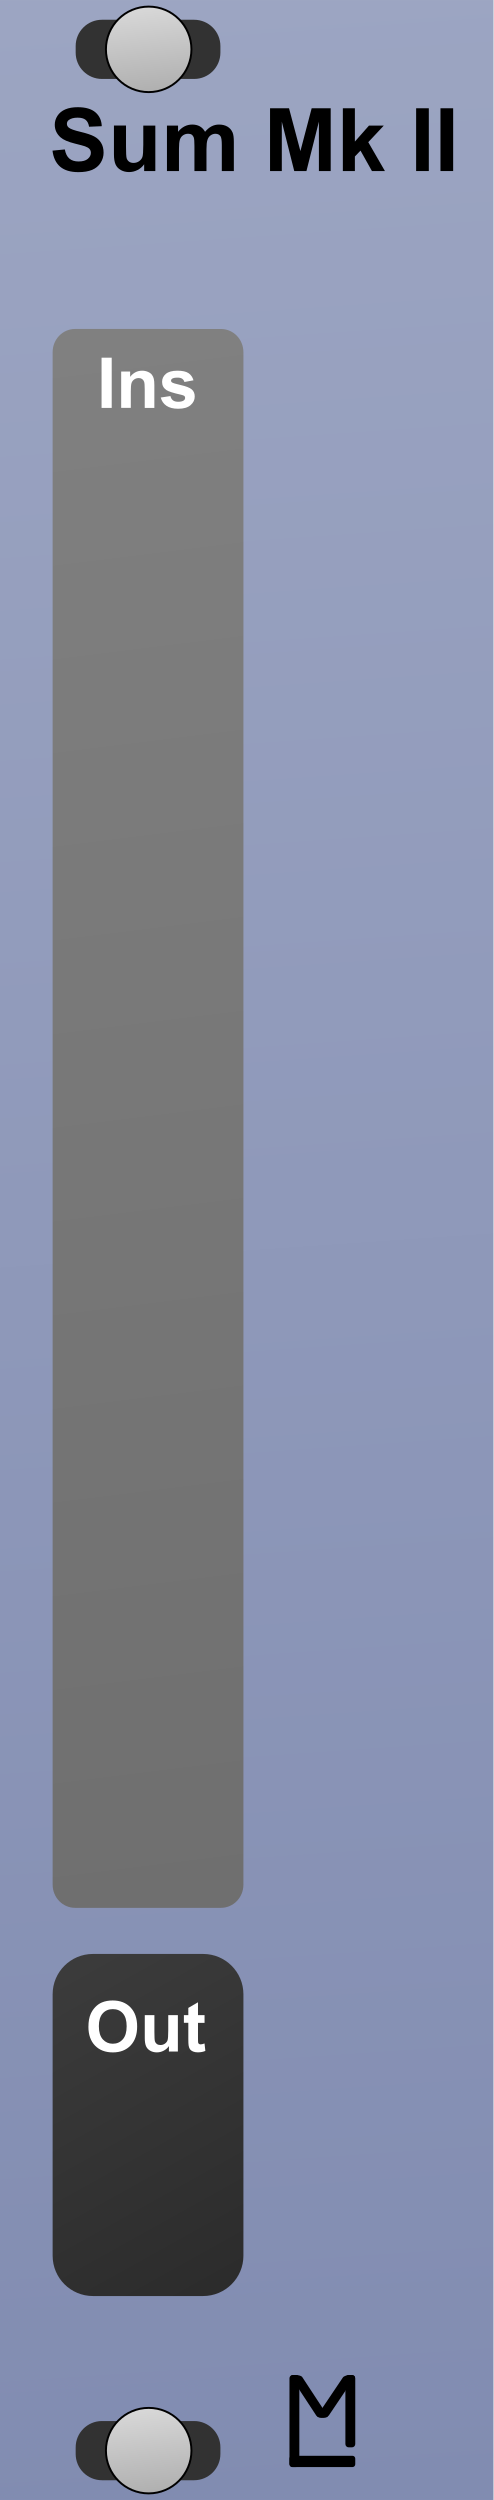
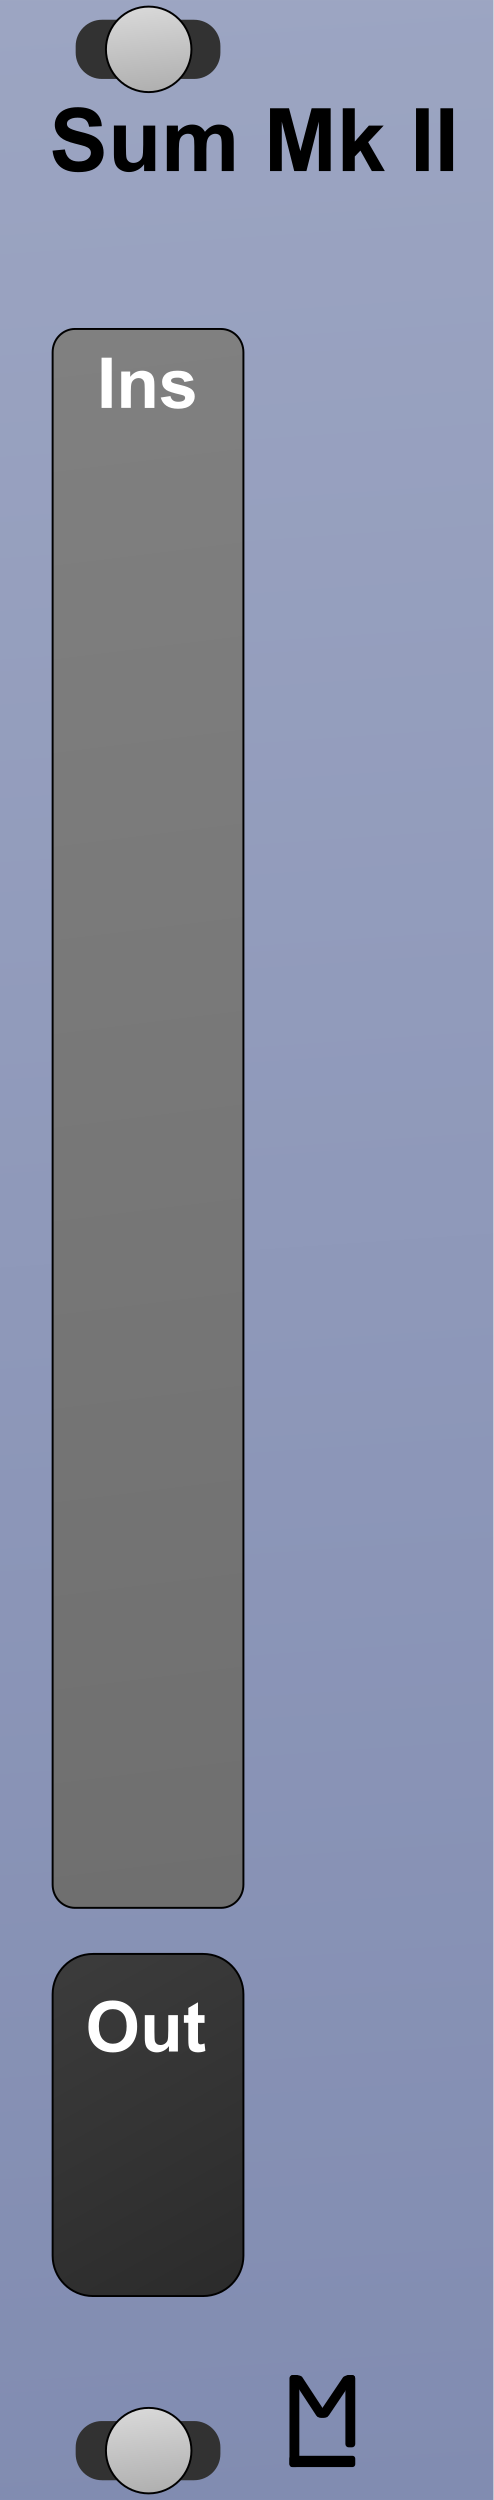
<svg xmlns="http://www.w3.org/2000/svg" xmlns:xlink="http://www.w3.org/1999/xlink" width="75" height="380" viewBox="0 0 19.844 100.542" version="1.1" id="svg8">
  <defs id="defs2">
    <linearGradient id="linearGradient888">
      <stop style="stop-color:#2b2b2b;stop-opacity:1" offset="0" id="stop884" />
      <stop style="stop-color:#3c3c3c;stop-opacity:1" offset="1" id="stop886" />
    </linearGradient>
    <linearGradient id="linearGradient880">
      <stop style="stop-color:#808080;stop-opacity:1;" offset="0" id="stop876" />
      <stop style="stop-color:#6f6f6f;stop-opacity:1" offset="1" id="stop878" />
    </linearGradient>
    <linearGradient gradientTransform="matrix(1.666667,0,0,1,0.1763848,-1e-5)" xlink:href="#linearGradient847" id="linearGradient849" x1="9e-008" y1="-3.7947288e-005" x2="11.642" y2="100.542" gradientUnits="userSpaceOnUse" />
    <linearGradient id="linearGradient847">
      <stop style="stop-color:#9ca5c2;stop-opacity:1;" offset="0" id="stop843" />
      <stop style="stop-color:#818cb1;stop-opacity:1" offset="1" id="stop845" />
    </linearGradient>
    <linearGradient xlink:href="#Transport" id="linearGradient963" gradientUnits="userSpaceOnUse" gradientTransform="translate(0.02645864,-197.2521)" x1="5.953" y1="197.517" x2="6.35" y2="201.221" />
    <linearGradient id="Transport">
      <stop id="stop1090" offset="0" style="stop-color:#d8d8d8;stop-opacity:1" />
      <stop id="stop1092" offset="1" style="stop-color:#acacac;stop-opacity:1" />
    </linearGradient>
    <linearGradient xlink:href="#Transport" id="linearGradient874" gradientUnits="userSpaceOnUse" gradientTransform="translate(0.02645864,-197.2521)" x1="5.953" y1="197.517" x2="6.35" y2="201.221" />
    <linearGradient xlink:href="#linearGradient880" id="linearGradient882" x1="1.914" y1="13.323" x2="9.757" y2="76.41" gradientUnits="userSpaceOnUse" />
    <linearGradient xlink:href="#linearGradient888" id="linearGradient890" x1="-9.525" y1="-288.798" x2="-1.852" y2="-275.04" gradientUnits="userSpaceOnUse" />
  </defs>
  <g id="layer2" transform="translate(0.264583,6.2806193e-6)">
    <g aria-label="M" style="font-style:normal;font-variant:normal;font-weight:bold;font-stretch:normal;font-size:19.756px;line-height:1.25;font-family:Arial;-inkscape-font-specification:'Arial, Bold';font-variant-ligatures:normal;font-variant-caps:normal;font-variant-numeric:normal;font-feature-settings:normal;text-align:start;letter-spacing:0px;word-spacing:0px;writing-mode:lr-tb;text-anchor:start;fill:#000000;fill-opacity:1;stroke:none;stroke-width:0.265" id="text4720" />
    <rect style="display:inline;fill:url(#linearGradient849);fill-opacity:1;stroke-width:0.187" id="rect4689-3" width="19.844" height="100.542" x="-0.265" y="-7.0117189e-006" />
    <g transform="translate(-0.2645854,-2e-5)" style="display:inline;stroke-width:1" id="g1019">
      <rect ry="1.058" rx="1.058" y="0.794" x="3.043" height="2.381" width="5.821" id="rect1112" style="opacity:1;fill:#323232;fill-opacity:1;stroke:none;stroke-width:0.079;stroke-linecap:square;stroke-linejoin:bevel;stroke-miterlimit:4;stroke-dasharray:none;stroke-opacity:1;paint-order:normal" />
      <path id="path1058" d="M 5.98,0.265 A 1.72,1.72 0 0 0 4.26,1.984 1.72,1.72 0 0 0 5.98,3.704 1.72,1.72 0 0 0 7.699,1.984 1.72,1.72 0 0 0 5.98,0.265 Z" style="opacity:1;fill:url(#linearGradient874);fill-opacity:1;stroke:#000000;stroke-width:0.079;stroke-linecap:square;stroke-linejoin:bevel;stroke-miterlimit:4;stroke-dasharray:none;stroke-opacity:1;paint-order:normal" />
    </g>
    <g style="display:inline;stroke-width:1" transform="translate(-0.2645843,96.5729)" id="g1019-5">
      <rect ry="1.058" rx="1.058" y="0.794" x="3.043" height="2.381" width="5.821" id="rect1112-8" style="opacity:1;fill:#323232;fill-opacity:1;stroke:none;stroke-width:0.079;stroke-linecap:square;stroke-linejoin:bevel;stroke-miterlimit:4;stroke-dasharray:none;stroke-opacity:1;paint-order:normal" />
      <path id="path1058-30" d="M 5.98,0.265 A 1.72,1.72 0 0 0 4.26,1.984 1.72,1.72 0 0 0 5.98,3.704 1.72,1.72 0 0 0 7.699,1.984 1.72,1.72 0 0 0 5.98,0.265 Z" style="opacity:1;fill:url(#linearGradient963);fill-opacity:1;stroke:#000000;stroke-width:0.079;stroke-linecap:square;stroke-linejoin:bevel;stroke-miterlimit:4;stroke-dasharray:none;stroke-opacity:1;paint-order:normal" />
    </g>
    <g id="g4799" transform="matrix(0.25,0,0,0.25,7.540625,74.61249)" style="fill:#000000;fill-opacity:1">
      <rect ry="0.529" y="83.608" x="15.346" height="14.817" width="1.587" id="rect4736" style="fill:#000000;fill-opacity:1;stroke-width:0.221" rx="0.529" />
      <rect ry="0.455" y="96.606" x="15.346" height="1.819" width="10.583" id="rect4738" style="fill:#000000;fill-opacity:1;stroke-width:0.274" rx="0.455" />
      <rect ry="0.529" y="83.608" x="24.342" height="11.642" width="1.587" id="rect4759" style="fill:#000000;fill-opacity:1;stroke-width:0.229" rx="0.529" />
      <rect rx="0.903" transform="matrix(1,0,0.5488541,0.8359182,0,0)" ry="0.374" y="100.02" x="-39.524" height="8.229" width="1.807" id="rect4759-7" style="fill:#000000;fill-opacity:1;stroke-width:0.206" />
      <rect rx="0.926" transform="matrix(1,0,0.5583794,-0.8295857,0,0)" ry="0.474" y="-109.076" x="80.485" height="8.292" width="1.852" id="rect4759-7-3" style="fill:#000000;fill-opacity:1;stroke-width:0.209" />
    </g>
-     <path style="opacity:1;fill:url(#linearGradient882);fill-opacity:1;stroke-width:0.901" d="m 2.756,13.229 c -0.501,0 -0.904,0.417 -0.904,0.935 v 61.629 c 0,0.518 0.403,0.935 0.904,0.935 h 5.865 c 0.501,0 0.904,-0.417 0.904,-0.935 V 14.165 c 0,-0.518 -0.403,-0.935 -0.904,-0.935 z" id="rect4778-7-6" />
+     <path style="opacity:1;fill:url(#linearGradient882);fill-opacity:1;stroke-width:0.079;stroke:#000000;stroke-opacity:1;stroke-miterlimit:4;stroke-dasharray:none" d="m 2.756,13.229 c -0.501,0 -0.904,0.417 -0.904,0.935 v 61.629 c 0,0.518 0.403,0.935 0.904,0.935 h 5.865 c 0.501,0 0.904,-0.417 0.904,-0.935 V 14.165 c 0,-0.518 -0.403,-0.935 -0.904,-0.935 z" id="rect4778-7-6" />
  </g>
  <g id="layer1" transform="translate(0.264583,-196.4583)">
-     <g aria-label="Sum Mk II" style="font-style:normal;font-variant:normal;font-weight:bold;font-stretch:normal;font-size:3.528px;line-height:1.25;font-family:Arial;-inkscape-font-specification:'Arial, Bold';font-variant-ligatures:normal;font-variant-caps:normal;font-variant-numeric:normal;font-feature-settings:normal;text-align:center;letter-spacing:0px;word-spacing:0px;writing-mode:lr-tb;text-anchor:middle;fill:#000000;fill-opacity:1;stroke:none;stroke-width:0.265" id="text3757">
-       <path d="m 1.847,202.516 0.496,-0.048 q 0.045,0.25 0.181,0.367 0.138,0.117 0.37,0.117 0.246,0 0.37,-0.103 0.126,-0.105 0.126,-0.245 0,-0.09 -0.053,-0.152 -0.052,-0.064 -0.183,-0.11 -0.09,-0.031 -0.408,-0.11 -0.41,-0.102 -0.575,-0.25 -0.233,-0.208 -0.233,-0.508 0,-0.193 0.109,-0.36 0.11,-0.169 0.315,-0.257 0.207,-0.088 0.498,-0.088 0.475,0 0.715,0.208 0.241,0.208 0.253,0.556 l -0.51,0.022 q -0.033,-0.195 -0.141,-0.279 -0.107,-0.086 -0.322,-0.086 -0.222,0 -0.348,0.091 -0.081,0.059 -0.081,0.157 0,0.09 0.076,0.153 0.096,0.081 0.469,0.169 0.372,0.088 0.549,0.183 0.179,0.093 0.279,0.257 0.102,0.162 0.102,0.401 0,0.217 -0.121,0.407 -0.121,0.189 -0.341,0.282 -0.22,0.091 -0.549,0.091 -0.479,0 -0.736,-0.22 -0.257,-0.222 -0.307,-0.646 z" id="path881" />
-       <path d="m 5.533,203.337 v -0.274 q -0.1,0.146 -0.264,0.231 -0.162,0.084 -0.343,0.084 -0.184,0 -0.331,-0.081 -0.146,-0.081 -0.212,-0.227 -0.065,-0.146 -0.065,-0.405 v -1.158 H 4.803 v 0.841 q 0,0.386 0.026,0.474 0.028,0.086 0.098,0.138 0.071,0.05 0.179,0.05 0.124,0 0.222,-0.067 0.098,-0.069 0.134,-0.169 0.036,-0.102 0.036,-0.494 v -0.772 h 0.484 v 1.829 z" id="path883" />
-       <path d="m 6.45,201.508 h 0.446 v 0.25 q 0.239,-0.291 0.57,-0.291 0.176,0 0.305,0.072 0.129,0.072 0.212,0.219 0.121,-0.146 0.26,-0.219 0.14,-0.072 0.298,-0.072 0.202,0 0.341,0.083 0.14,0.081 0.208,0.239 0.05,0.117 0.05,0.379 v 1.17 h -0.484 v -1.046 q 0,-0.272 -0.05,-0.351 -0.067,-0.103 -0.207,-0.103 -0.102,0 -0.191,0.062 -0.09,0.062 -0.129,0.183 -0.04,0.119 -0.04,0.377 v 0.878 h -0.484 v -1.003 q 0,-0.267 -0.026,-0.345 -0.026,-0.077 -0.081,-0.115 -0.053,-0.038 -0.146,-0.038 -0.112,0 -0.202,0.06 -0.09,0.06 -0.129,0.174 -0.038,0.114 -0.038,0.377 v 0.889 H 6.45 Z" id="path885" />
-       <path d="m 10.596,203.337 v -2.525 h 0.763 l 0.458,1.723 0.453,-1.723 h 0.765 v 2.525 h -0.474 v -1.988 l -0.501,1.988 h -0.491 l -0.5,-1.988 v 1.988 z" id="path887" />
-       <path d="m 13.524,203.337 v -2.525 h 0.484 v 1.34 l 0.567,-0.644 h 0.596 l -0.625,0.668 0.67,1.161 h -0.522 l -0.46,-0.822 -0.226,0.236 v 0.586 z" id="path889" />
-       <path d="m 16.471,203.337 v -2.525 h 0.51 v 2.525 z" id="path891" />
-       <path d="m 17.45,203.337 v -2.525 h 0.51 v 2.525 z" id="path893" />
+     <g aria-label="Sum Mk II" id="text3757" style="font-weight:bold;font-size:3.528px;line-height:1.25;font-family:Arial;-inkscape-font-specification:'Arial, Bold';text-align:center;letter-spacing:0px;word-spacing:0px;text-anchor:middle;stroke-width:0.265">
+       <path d="m 1.848,202.516 0.496,-0.048 q 0.045,0.25 0.181,0.367 0.138,0.117 0.37,0.117 0.246,0 0.37,-0.103 0.126,-0.105 0.126,-0.245 0,-0.09 -0.053,-0.152 -0.052,-0.064 -0.183,-0.11 -0.09,-0.031 -0.408,-0.11 -0.41,-0.102 -0.575,-0.25 -0.233,-0.208 -0.233,-0.508 0,-0.193 0.109,-0.36 0.11,-0.169 0.315,-0.257 0.207,-0.088 0.498,-0.088 0.475,0 0.715,0.208 0.241,0.208 0.253,0.556 l -0.51,0.022 q -0.033,-0.195 -0.141,-0.279 -0.107,-0.086 -0.322,-0.086 -0.222,0 -0.348,0.091 -0.081,0.059 -0.081,0.157 0,0.09 0.076,0.153 0.096,0.081 0.469,0.169 0.372,0.088 0.549,0.183 0.179,0.093 0.279,0.257 0.102,0.162 0.102,0.401 0,0.217 -0.121,0.407 -0.121,0.189 -0.341,0.282 -0.22,0.091 -0.549,0.091 -0.479,0 -0.736,-0.22 -0.257,-0.222 -0.307,-0.646 z" id="path994" />
+       <path d="m 5.531,203.337 v -0.274 q -0.1,0.146 -0.264,0.231 -0.162,0.084 -0.343,0.084 -0.184,0 -0.331,-0.081 -0.146,-0.081 -0.212,-0.227 -0.065,-0.146 -0.065,-0.405 v -1.158 h 0.484 v 0.841 q 0,0.386 0.026,0.474 0.028,0.086 0.098,0.138 0.071,0.05 0.179,0.05 0.124,0 0.222,-0.067 0.098,-0.069 0.134,-0.169 0.036,-0.102 0.036,-0.494 v -0.772 h 0.484 v 1.829 z" id="path996" />
+       <path d="M 6.445,201.508 H 6.891 v 0.25 q 0.239,-0.291 0.57,-0.291 0.176,0 0.305,0.072 0.129,0.072 0.212,0.219 0.121,-0.146 0.26,-0.219 0.14,-0.072 0.298,-0.072 0.202,0 0.341,0.083 0.14,0.081 0.208,0.239 0.05,0.117 0.05,0.379 v 1.17 H 8.652 v -1.046 q 0,-0.272 -0.05,-0.351 -0.067,-0.103 -0.207,-0.103 -0.102,0 -0.191,0.062 -0.09,0.062 -0.129,0.183 -0.04,0.119 -0.04,0.377 v 0.878 H 7.551 v -1.003 q 0,-0.267 -0.026,-0.345 -0.026,-0.077 -0.081,-0.115 -0.053,-0.038 -0.146,-0.038 -0.112,0 -0.202,0.06 -0.09,0.06 -0.129,0.174 -0.038,0.114 -0.038,0.377 v 0.889 H 6.445 Z" id="path998" />
+       <path d="m 10.595,203.337 v -2.525 h 0.763 l 0.458,1.723 0.453,-1.723 h 0.765 v 2.525 h -0.474 v -1.988 l -0.501,1.988 h -0.491 l -0.5,-1.988 v 1.988 z" id="path1000" />
+       <path d="m 13.52,203.337 v -2.525 h 0.484 v 1.34 l 0.567,-0.644 h 0.596 l -0.625,0.668 0.67,1.161 h -0.522 l -0.46,-0.822 -0.226,0.236 v 0.586 z" id="path1002" />
+       <path d="m 16.467,203.337 v -2.525 h 0.51 v 2.525 z" id="path1004" />
+       <path d="m 17.447,203.337 v -2.525 h 0.51 v 2.525 z" id="path1006" />
    </g>
-     <rect style="fill:url(#linearGradient890);fill-opacity:1;stroke-width:0.419" id="rect4778" width="7.673" height="13.758" x="-9.525" y="-288.798" ry="1.621" transform="scale(-1)" rx="1.621" />
-     <g aria-label="Ins" style="font-style:normal;font-variant:normal;font-weight:bold;font-stretch:normal;font-size:2.822px;line-height:1.25;font-family:Arial;-inkscape-font-specification:'Arial, Bold';font-variant-ligatures:normal;font-variant-caps:normal;font-variant-numeric:normal;font-feature-settings:normal;text-align:start;letter-spacing:0px;word-spacing:0px;writing-mode:lr-tb;text-anchor:start;fill:#ffffff;fill-opacity:1;stroke:none;stroke-width:0.265" id="text4847">
-       <path d="m 3.82,212.863 v -2.02 H 4.228 v 2.02 z" id="path874" />
-       <path d="M 5.943,212.863 H 5.556 v -0.747 q 0,-0.237 -0.025,-0.306 -0.025,-0.07 -0.081,-0.109 -0.055,-0.039 -0.134,-0.039 -0.101,0 -0.181,0.055 -0.08,0.055 -0.11,0.146 -0.029,0.091 -0.029,0.336 v 0.663 H 4.609 v -1.463 h 0.36 v 0.215 q 0.192,-0.248 0.482,-0.248 0.128,0 0.234,0.047 0.106,0.045 0.16,0.117 0.055,0.072 0.076,0.163 0.022,0.091 0.022,0.26 z" id="path876" />
-       <path d="m 6.201,212.445 0.389,-0.059 q 0.025,0.113 0.101,0.172 0.076,0.058 0.212,0.058 0.15,0 0.226,-0.055 0.051,-0.039 0.051,-0.103 0,-0.044 -0.028,-0.073 -0.029,-0.028 -0.13,-0.051 -0.469,-0.103 -0.594,-0.189 -0.174,-0.119 -0.174,-0.329 0,-0.19 0.15,-0.32 0.15,-0.13 0.466,-0.13 0.3,0 0.446,0.098 0.146,0.098 0.201,0.289 l -0.365,0.068 q -0.023,-0.085 -0.09,-0.131 -0.065,-0.045 -0.186,-0.045 -0.153,0 -0.219,0.043 -0.044,0.03 -0.044,0.079 0,0.041 0.039,0.07 0.052,0.039 0.361,0.109 0.31,0.07 0.433,0.172 0.121,0.103 0.121,0.288 0,0.201 -0.168,0.346 -0.168,0.145 -0.497,0.145 -0.299,0 -0.474,-0.121 -0.174,-0.121 -0.227,-0.329 z" id="path878" />
+     <rect style="fill:url(#linearGradient890);fill-opacity:1;stroke-width:0.079;stroke:#000000;stroke-opacity:1;stroke-miterlimit:4;stroke-dasharray:none" id="rect4778" width="7.673" height="13.758" x="-9.525" y="-288.798" ry="1.621" transform="scale(-1)" rx="1.621" />
+     <g aria-label="Ins" id="text4847" style="font-weight:bold;font-size:2.822px;line-height:1.25;font-family:Arial;-inkscape-font-specification:'Arial, Bold';letter-spacing:0px;word-spacing:0px;fill:#ffffff;stroke-width:0.265">
+       <path d="m 3.82,212.863 v -2.02 h 0.408 v 2.02 z" id="path1009" />
+       <path d="M 5.945,212.863 H 5.557 v -0.747 q 0,-0.237 -0.025,-0.306 -0.025,-0.07 -0.081,-0.109 -0.055,-0.039 -0.134,-0.039 -0.101,0 -0.181,0.055 -0.08,0.055 -0.11,0.146 -0.029,0.091 -0.029,0.336 v 0.663 H 4.611 v -1.463 h 0.36 v 0.215 q 0.192,-0.248 0.482,-0.248 0.128,0 0.234,0.047 0.106,0.045 0.16,0.117 0.055,0.072 0.076,0.163 0.022,0.091 0.022,0.26 z" id="path1011" />
+       <path d="m 6.201,212.445 0.389,-0.059 q 0.025,0.113 0.101,0.172 0.076,0.058 0.212,0.058 0.15,0 0.226,-0.055 0.051,-0.039 0.051,-0.103 0,-0.044 -0.028,-0.073 -0.029,-0.028 -0.13,-0.051 -0.469,-0.103 -0.594,-0.189 -0.174,-0.119 -0.174,-0.329 0,-0.19 0.15,-0.32 0.15,-0.13 0.466,-0.13 0.3,0 0.446,0.098 0.146,0.098 0.201,0.289 l -0.365,0.068 q -0.023,-0.085 -0.09,-0.131 -0.065,-0.045 -0.186,-0.045 -0.153,0 -0.219,0.043 -0.044,0.03 -0.044,0.079 0,0.041 0.039,0.07 0.052,0.039 0.361,0.109 0.31,0.07 0.433,0.172 0.121,0.103 0.121,0.288 0,0.201 -0.168,0.346 -0.168,0.145 -0.497,0.145 -0.299,0 -0.474,-0.121 -0.174,-0.121 -0.227,-0.329 z" id="path1013" />
    </g>
-     <g aria-label="Out" style="font-style:normal;font-variant:normal;font-weight:bold;font-stretch:normal;font-size:2.822px;line-height:1.25;font-family:Arial;-inkscape-font-specification:'Arial, Bold';font-variant-ligatures:normal;font-variant-caps:normal;font-variant-numeric:normal;font-feature-settings:normal;text-align:start;letter-spacing:0px;word-spacing:0px;writing-mode:lr-tb;text-anchor:start;fill:#ffffff;fill-opacity:1;stroke:none;stroke-width:0.265" id="text4847-3">
-       <path d="m 3.292,277.968 q 0,-0.309 0.092,-0.518 0.069,-0.154 0.187,-0.277 0.12,-0.123 0.262,-0.182 0.189,-0.08 0.435,-0.08 0.446,0 0.714,0.277 0.269,0.277 0.269,0.77 0,0.489 -0.266,0.766 -0.266,0.276 -0.711,0.276 -0.451,0 -0.717,-0.274 -0.266,-0.276 -0.266,-0.758 z m 0.42,-0.014 q 0,0.343 0.158,0.521 0.158,0.176 0.402,0.176 0.244,0 0.4,-0.175 0.157,-0.176 0.157,-0.528 0,-0.347 -0.153,-0.518 -0.152,-0.171 -0.404,-0.171 -0.252,0 -0.407,0.174 -0.154,0.172 -0.154,0.521 z" id="path867" />
-       <path d="m 6.529,278.965 v -0.219 q -0.08,0.117 -0.211,0.185 -0.13,0.068 -0.274,0.068 -0.147,0 -0.265,-0.065 -0.117,-0.065 -0.169,-0.182 -0.052,-0.117 -0.052,-0.324 v -0.926 h 0.387 v 0.672 q 0,0.309 0.021,0.379 0.022,0.069 0.079,0.11 0.057,0.04 0.143,0.04 0.099,0 0.178,-0.054 0.079,-0.055 0.107,-0.135 0.029,-0.081 0.029,-0.396 V 277.502 H 6.889 v 1.463 z" id="path869" />
-       <path d="m 7.962,277.502 v 0.309 H 7.698 v 0.59 q 0,0.179 0.007,0.209 0.008,0.029 0.034,0.048 0.028,0.019 0.066,0.019 0.054,0 0.156,-0.037 l 0.033,0.3 q -0.135,0.058 -0.306,0.058 -0.105,0 -0.189,-0.034 -0.084,-0.036 -0.124,-0.091 -0.039,-0.057 -0.054,-0.152 -0.012,-0.068 -0.012,-0.273 v -0.638 H 7.131 v -0.309 h 0.178 v -0.291 l 0.389,-0.226 v 0.517 z" id="path871" />
+     <g aria-label="Out" id="text4847-3" style="font-weight:bold;font-size:2.822px;line-height:1.25;font-family:Arial;-inkscape-font-specification:'Arial, Bold';letter-spacing:0px;word-spacing:0px;fill:#ffffff;stroke-width:0.265">
+       <path d="m 3.292,277.968 q 0,-0.309 0.092,-0.518 0.069,-0.154 0.187,-0.277 0.12,-0.123 0.262,-0.182 0.189,-0.08 0.435,-0.08 0.446,0 0.714,0.277 0.269,0.277 0.269,0.77 0,0.489 -0.266,0.766 -0.266,0.276 -0.711,0.276 -0.451,0 -0.717,-0.274 -0.266,-0.276 -0.266,-0.758 z m 0.42,-0.014 q 0,0.343 0.158,0.521 0.158,0.176 0.402,0.176 0.244,0 0.4,-0.175 0.157,-0.176 0.157,-0.528 0,-0.347 -0.153,-0.518 -0.152,-0.171 -0.404,-0.171 -0.252,0 -0.407,0.174 -0.154,0.172 -0.154,0.521 z" id="path1016" />
+       <path d="m 6.53,278.965 v -0.219 q -0.08,0.117 -0.211,0.185 -0.13,0.068 -0.274,0.068 -0.147,0 -0.265,-0.065 -0.117,-0.065 -0.169,-0.182 -0.052,-0.117 -0.052,-0.324 v -0.926 h 0.387 v 0.672 q 0,0.309 0.021,0.379 0.022,0.069 0.079,0.11 0.057,0.04 0.143,0.04 0.099,0 0.178,-0.054 0.079,-0.055 0.107,-0.135 0.029,-0.081 0.029,-0.396 v -0.617 H 6.89 v 1.463 z" id="path1018" />
+       <path d="m 7.962,277.502 v 0.309 H 7.698 v 0.59 q 0,0.179 0.007,0.209 0.008,0.029 0.034,0.048 0.028,0.019 0.066,0.019 0.054,0 0.156,-0.037 l 0.033,0.3 q -0.135,0.058 -0.306,0.058 -0.105,0 -0.189,-0.034 -0.084,-0.036 -0.124,-0.091 -0.039,-0.057 -0.054,-0.152 -0.012,-0.068 -0.012,-0.273 v -0.638 H 7.131 v -0.309 h 0.178 v -0.291 l 0.389,-0.226 v 0.517 z" id="path1020" />
    </g>
  </g>
</svg>
